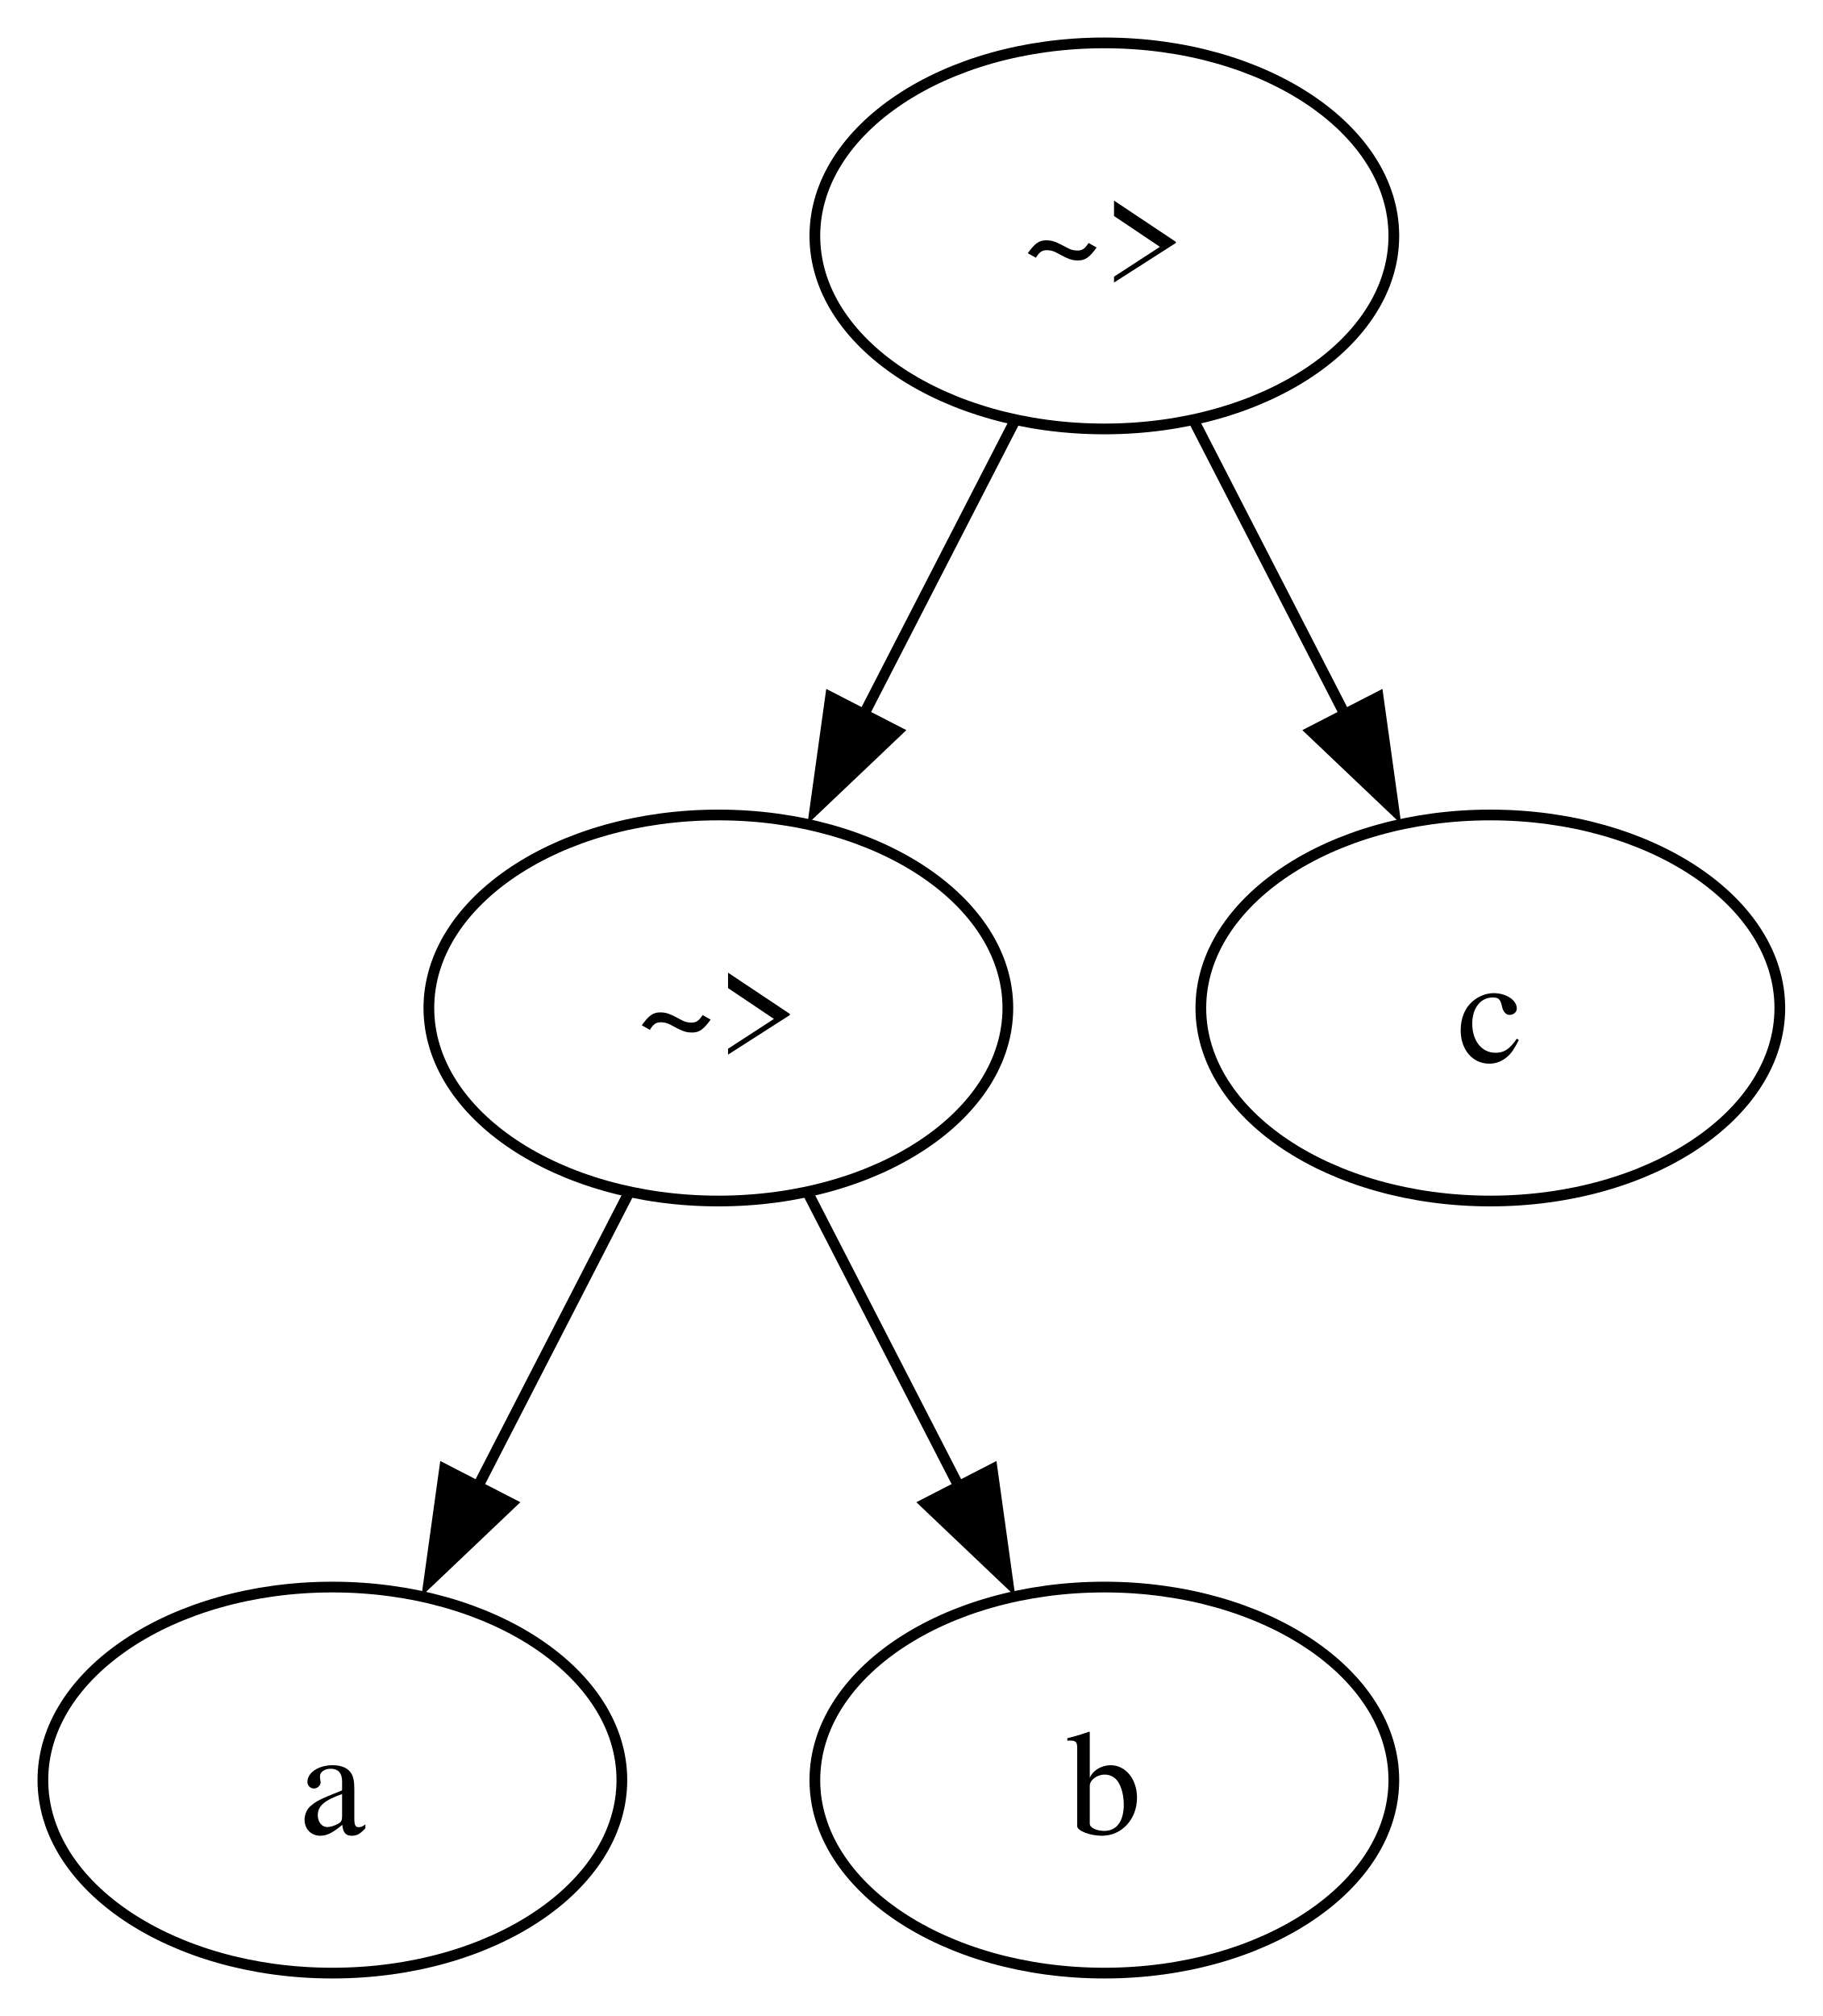
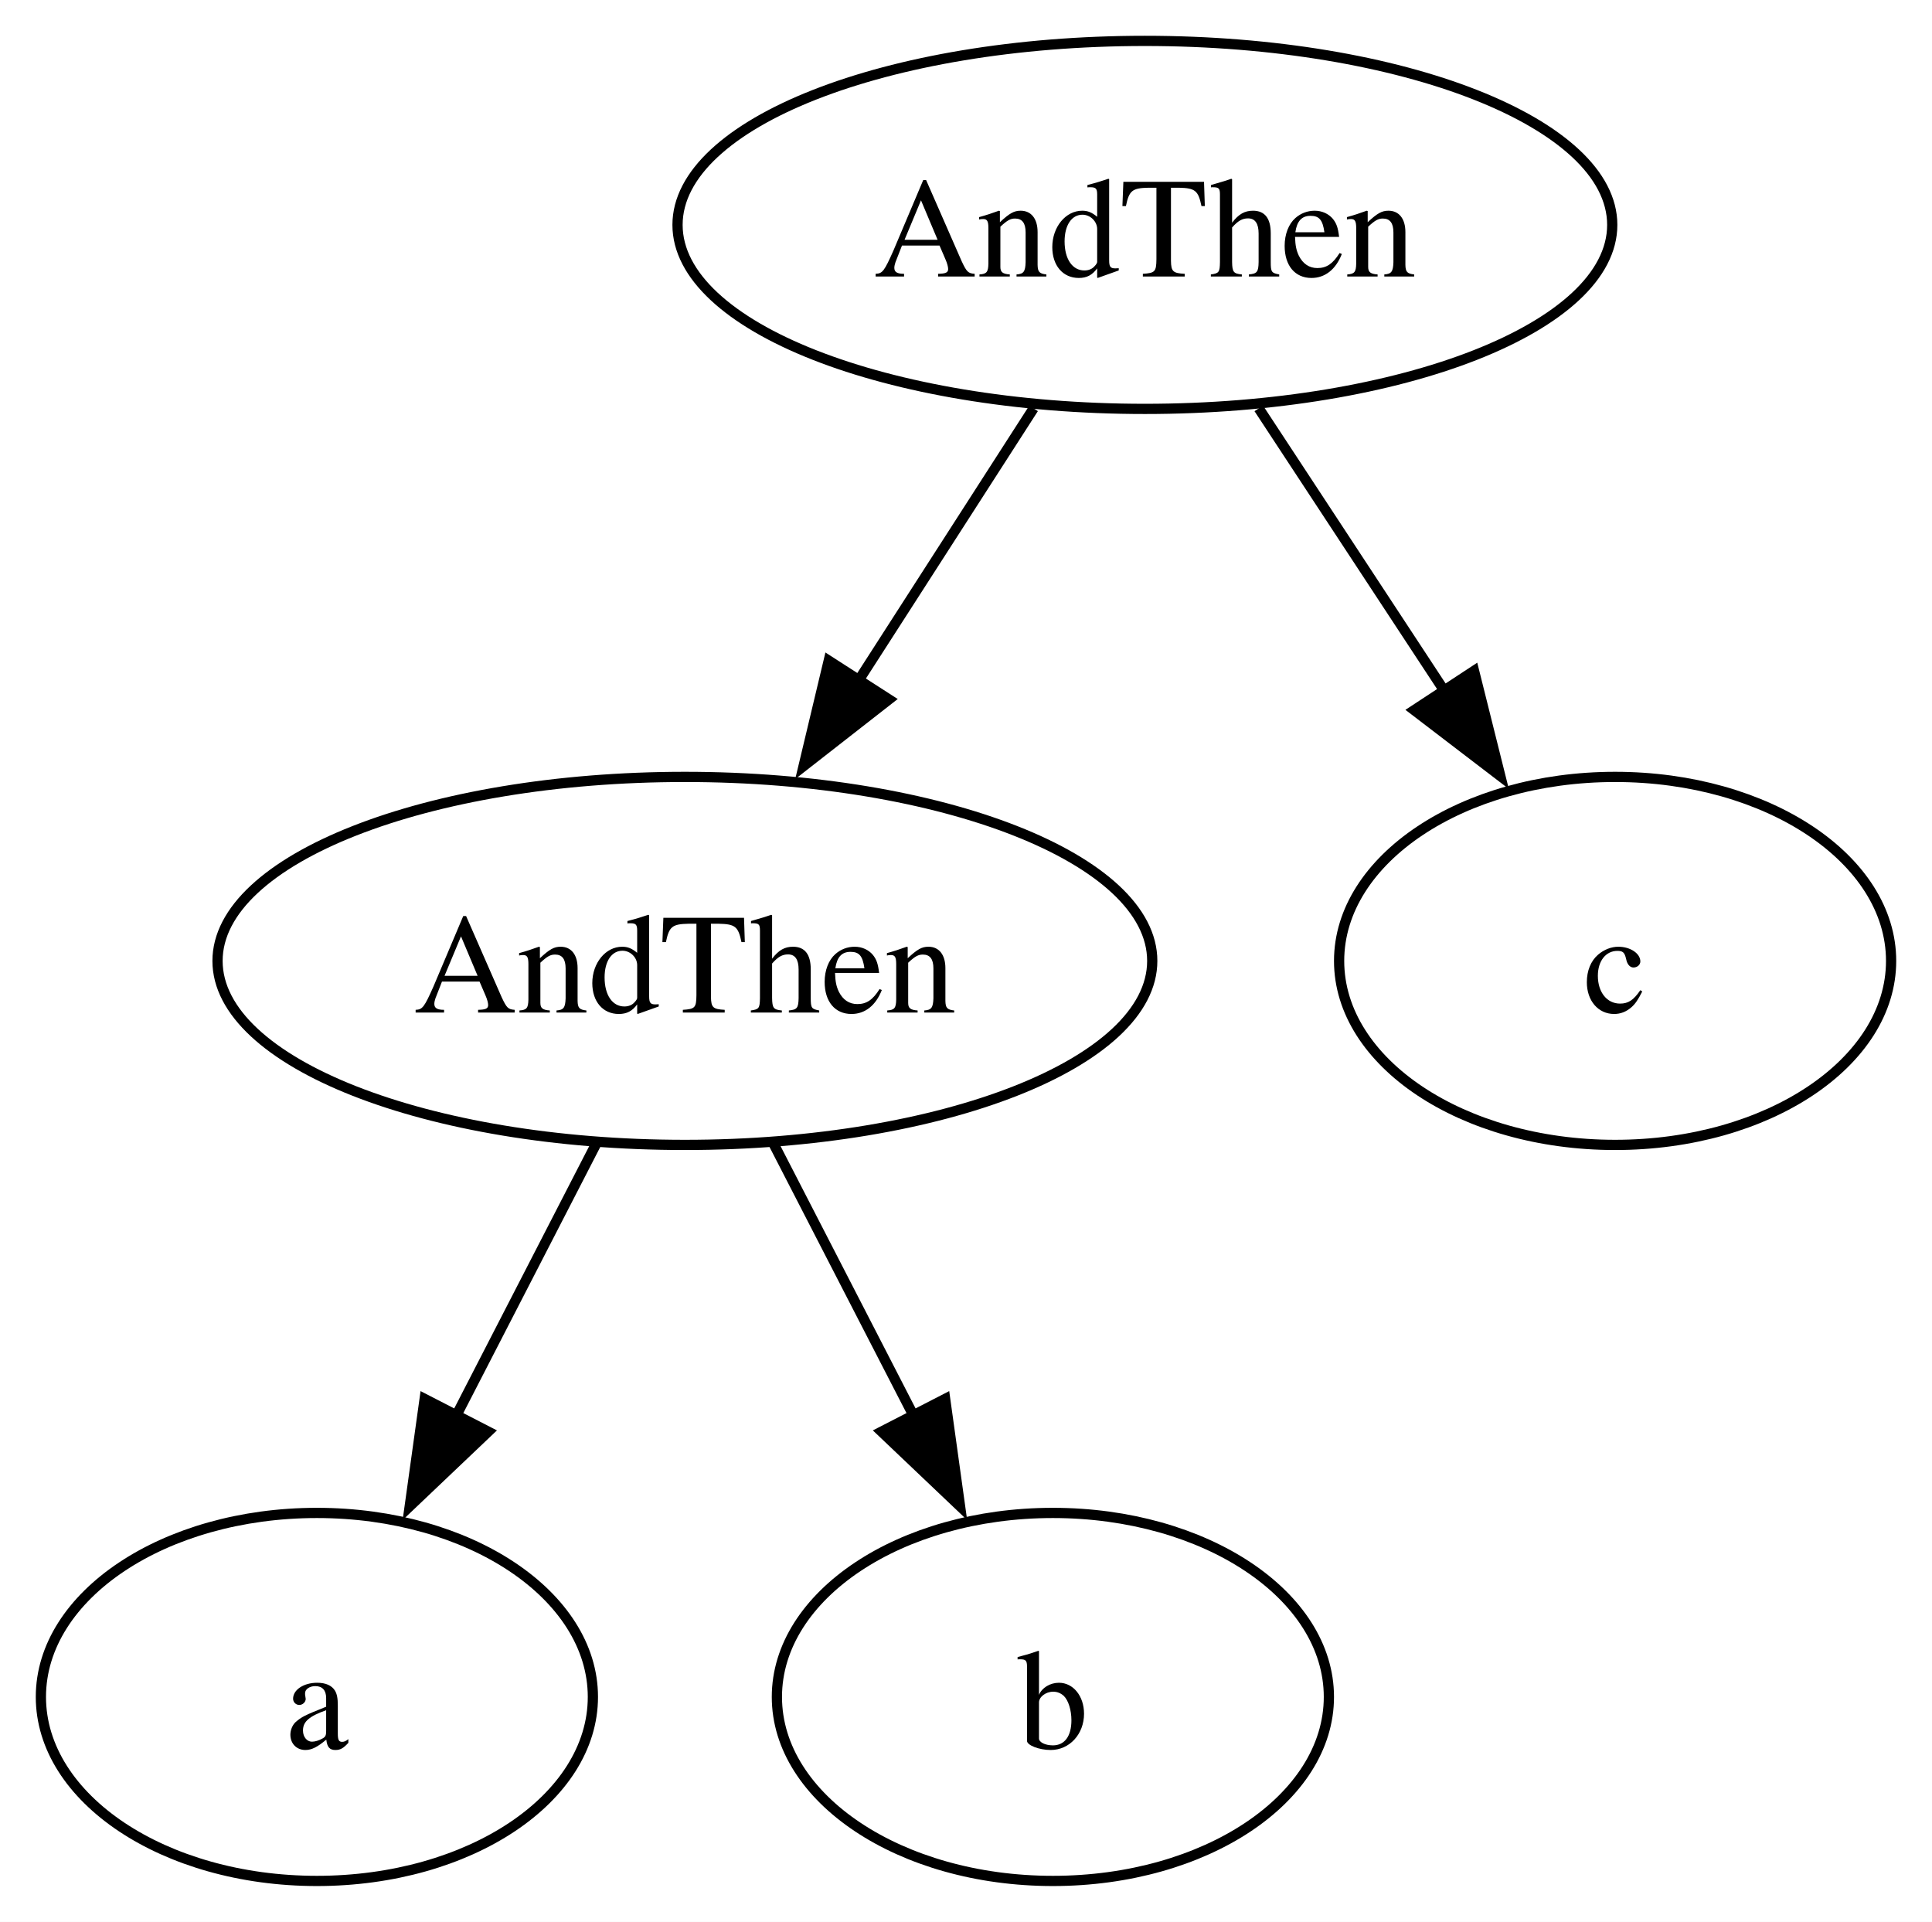
- <svg xmlns="http://www.w3.org/2000/svg" width="170pt" height="188pt" viewBox="0.00 0.00 170.00 188.00">
+ <svg xmlns="http://www.w3.org/2000/svg" width="189pt" height="188pt" viewBox="0.00 0.00 189.00 188.00">
  <g id="graph0" class="graph" transform="scale(1 1) rotate(0) translate(4 184)">
-     <polygon fill="white" stroke="none" points="-4,4 -4,-184 166,-184 166,4 -4,4" />
+     <polygon fill="white" stroke="none" points="-4,4 -4,-184 185,-184 185,4 -4,4" />
    <g id="node1" class="node">
-       <ellipse fill="none" stroke="black" cx="99" cy="-162" rx="27" ry="18" />
-       <text xml:space="preserve" text-anchor="middle" x="99" y="-156.95" font-family="Times,serif" font-size="14.00">~&gt;</text>
+       <ellipse fill="none" stroke="black" cx="108" cy="-162" rx="45.72" ry="18" />
+       <text xml:space="preserve" text-anchor="middle" x="108" y="-156.95" font-family="Times,serif" font-size="14.00">AndThen</text>
    </g>
    <g id="node2" class="node">
-       <ellipse fill="none" stroke="black" cx="63" cy="-90" rx="27" ry="18" />
-       <text xml:space="preserve" text-anchor="middle" x="63" y="-84.95" font-family="Times,serif" font-size="14.00">~&gt;</text>
+       <ellipse fill="none" stroke="black" cx="63" cy="-90" rx="45.72" ry="18" />
+       <text xml:space="preserve" text-anchor="middle" x="63" y="-84.95" font-family="Times,serif" font-size="14.00">AndThen</text>
    </g>
    <g id="edge1" class="edge">
-       <path fill="none" stroke="black" d="M90.65,-144.76C86.42,-136.55 81.19,-126.37 76.42,-117.09" />
-       <polygon fill="black" stroke="black" points="79.68,-115.79 72,-108.49 73.46,-118.99 79.68,-115.79" />
+       <path fill="none" stroke="black" d="M97.11,-144.05C91.97,-136.06 85.71,-126.33 79.97,-117.4" />
+       <polygon fill="black" stroke="black" points="82.96,-115.58 74.61,-109.06 77.07,-119.37 82.96,-115.58" />
    </g>
    <g id="node5" class="node">
-       <ellipse fill="none" stroke="black" cx="135" cy="-90" rx="27" ry="18" />
-       <text xml:space="preserve" text-anchor="middle" x="135" y="-84.95" font-family="Times,serif" font-size="14.00">c</text>
+       <ellipse fill="none" stroke="black" cx="154" cy="-90" rx="27" ry="18" />
+       <text xml:space="preserve" text-anchor="middle" x="154" y="-84.95" font-family="Times,serif" font-size="14.00">c</text>
    </g>
    <g id="edge2" class="edge">
-       <path fill="none" stroke="black" d="M107.35,-144.76C111.58,-136.55 116.81,-126.37 121.58,-117.09" />
-       <polygon fill="black" stroke="black" points="124.54,-118.99 126,-108.49 118.32,-115.79 124.54,-118.99" />
+       <path fill="none" stroke="black" d="M119.14,-144.05C124.6,-135.73 131.3,-125.54 137.36,-116.32" />
+       <polygon fill="black" stroke="black" points="140.2,-118.37 142.77,-108.09 134.35,-114.53 140.2,-118.37" />
    </g>
    <g id="node3" class="node">
      <ellipse fill="none" stroke="black" cx="27" cy="-18" rx="27" ry="18" />
      <text xml:space="preserve" text-anchor="middle" x="27" y="-12.95" font-family="Times,serif" font-size="14.00">a</text>
    </g>
    <g id="edge3" class="edge">
-       <path fill="none" stroke="black" d="M54.65,-72.76C50.42,-64.55 45.19,-54.37 40.42,-45.09" />
-       <polygon fill="black" stroke="black" points="43.68,-43.79 36,-36.49 37.46,-46.99 43.68,-43.79" />
+       <path fill="none" stroke="black" d="M54.29,-72.05C50.16,-64.03 45.13,-54.26 40.52,-45.3" />
+       <polygon fill="black" stroke="black" points="43.76,-43.95 36.08,-36.65 37.54,-47.15 43.76,-43.95" />
    </g>
    <g id="node4" class="node">
      <ellipse fill="none" stroke="black" cx="99" cy="-18" rx="27" ry="18" />
      <text xml:space="preserve" text-anchor="middle" x="99" y="-12.95" font-family="Times,serif" font-size="14.00">b</text>
    </g>
    <g id="edge4" class="edge">
-       <path fill="none" stroke="black" d="M71.35,-72.76C75.58,-64.55 80.81,-54.37 85.58,-45.09" />
-       <polygon fill="black" stroke="black" points="88.54,-46.99 90,-36.49 82.32,-43.79 88.54,-46.99" />
+       <path fill="none" stroke="black" d="M71.71,-72.05C75.84,-64.03 80.87,-54.26 85.48,-45.3" />
+       <polygon fill="black" stroke="black" points="88.46,-47.15 89.92,-36.65 82.24,-43.95 88.46,-47.15" />
    </g>
  </g>
</svg>
